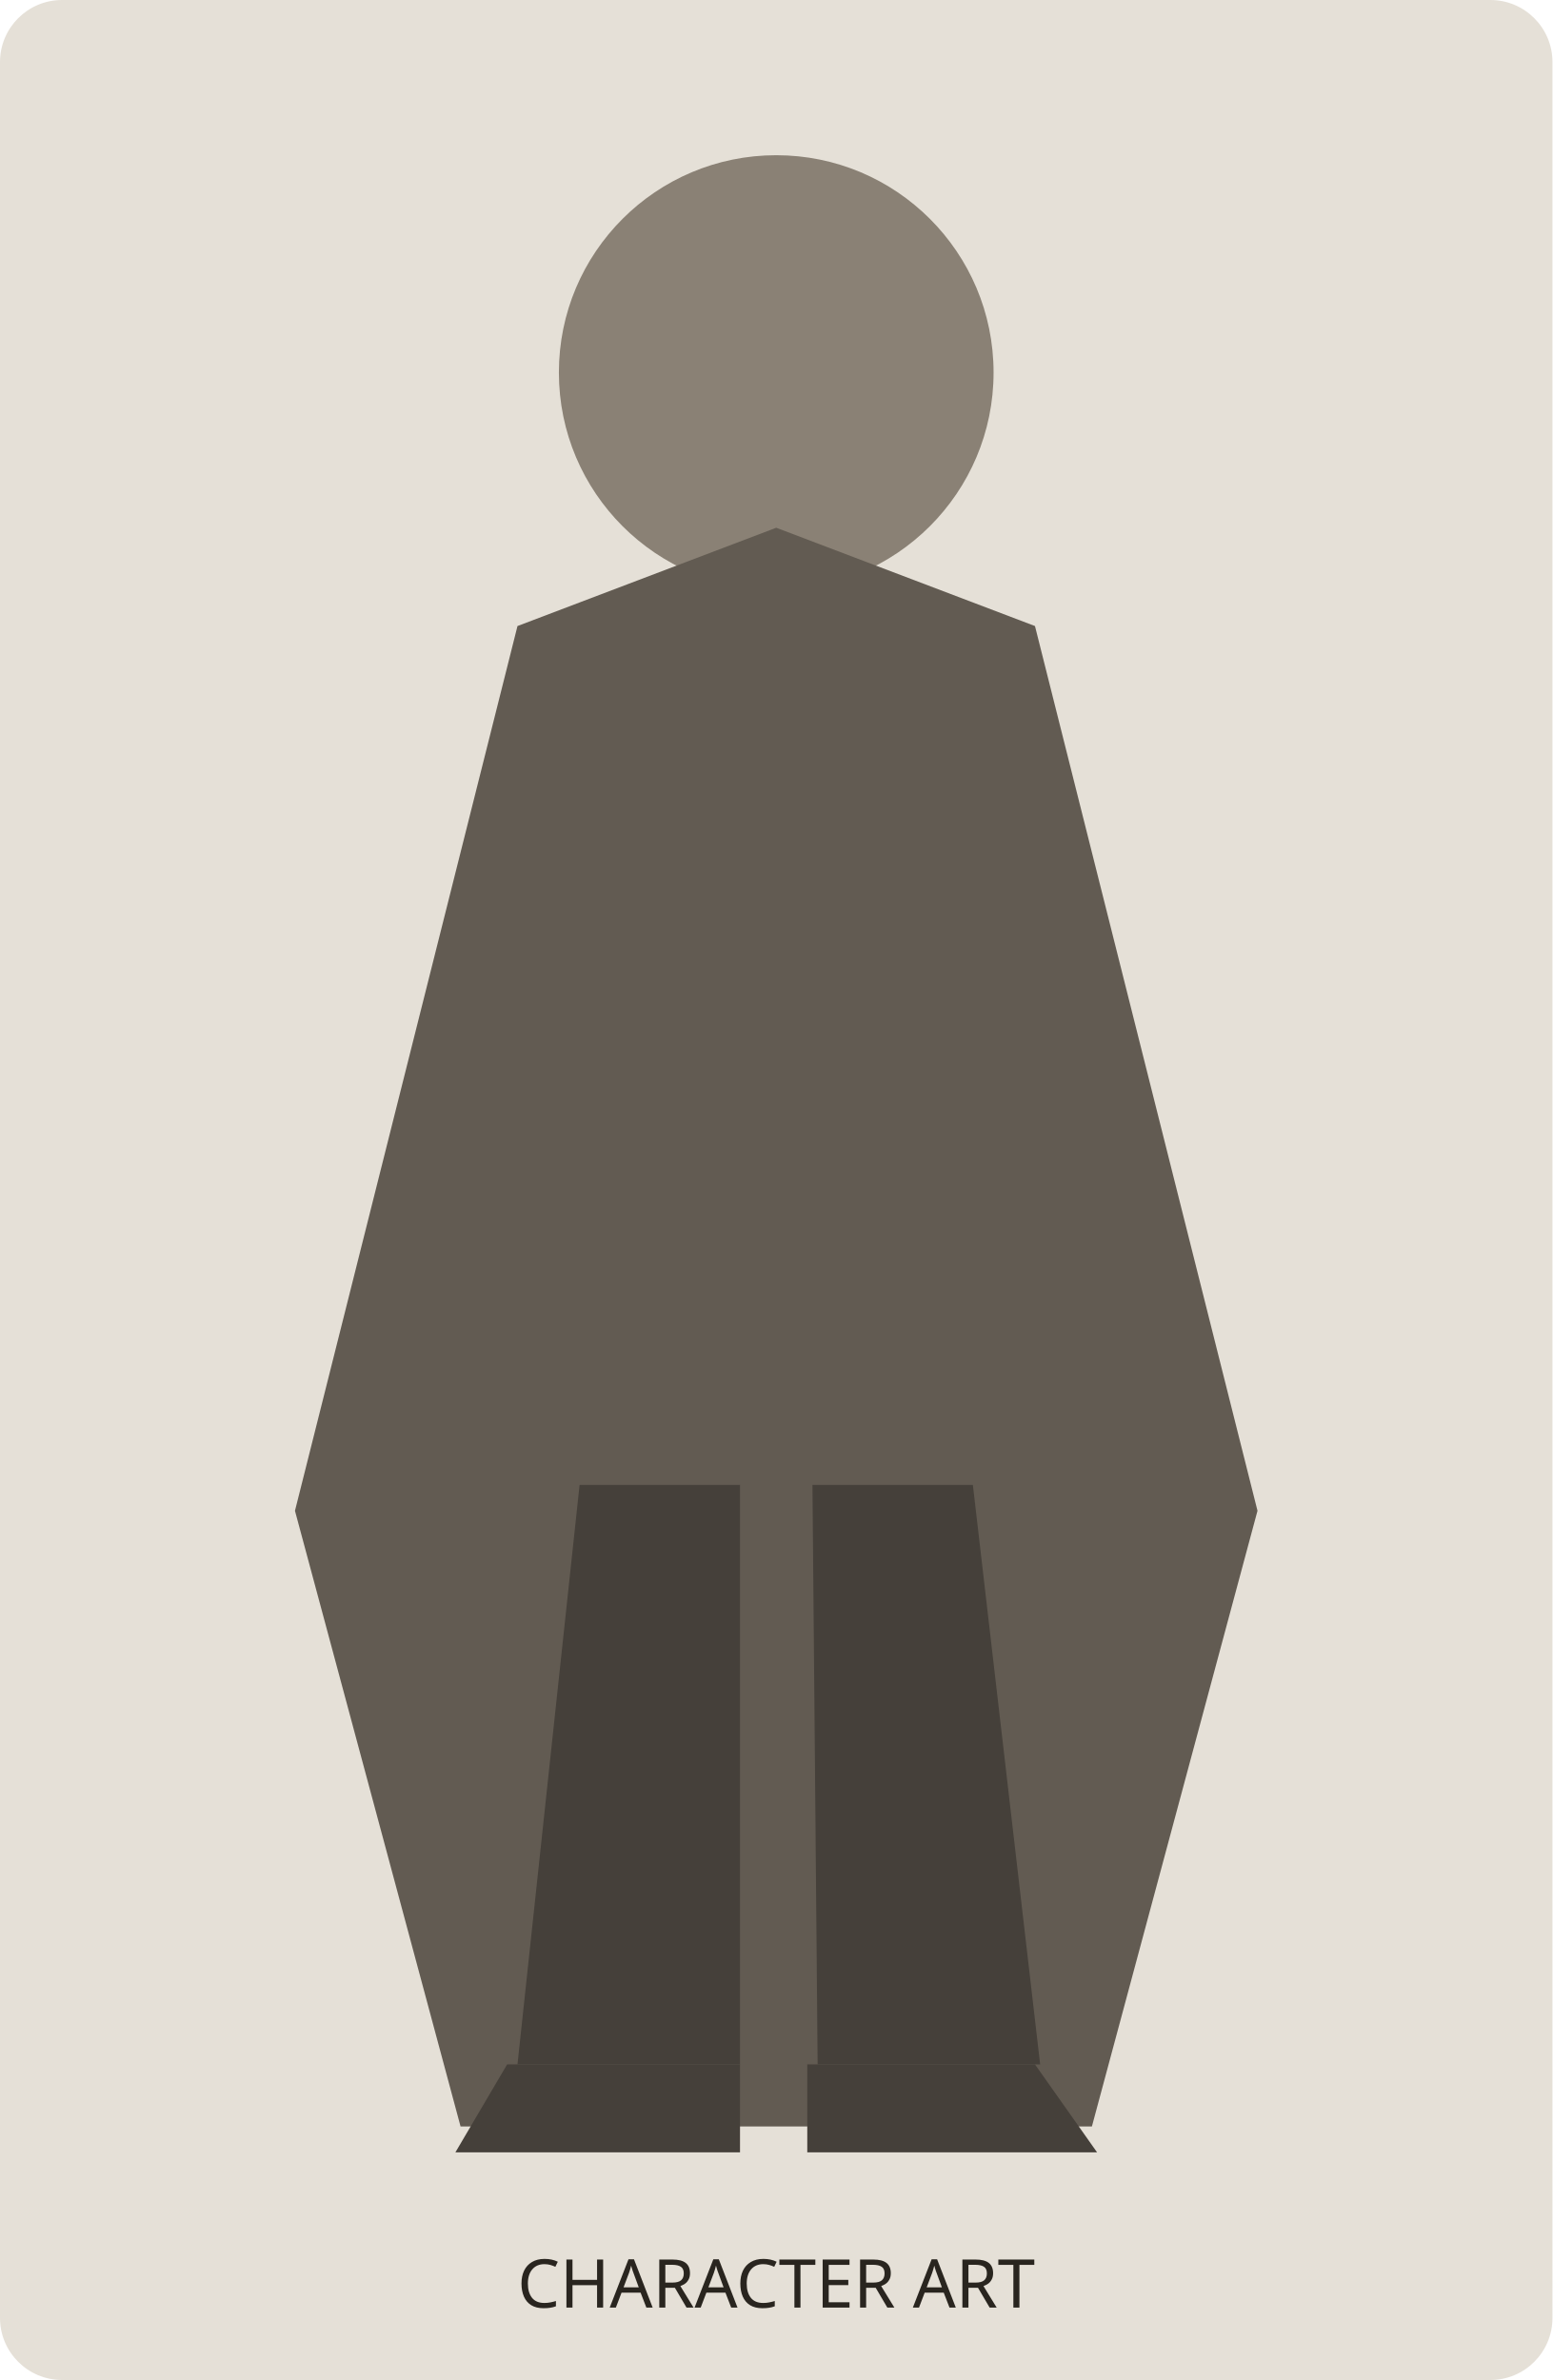
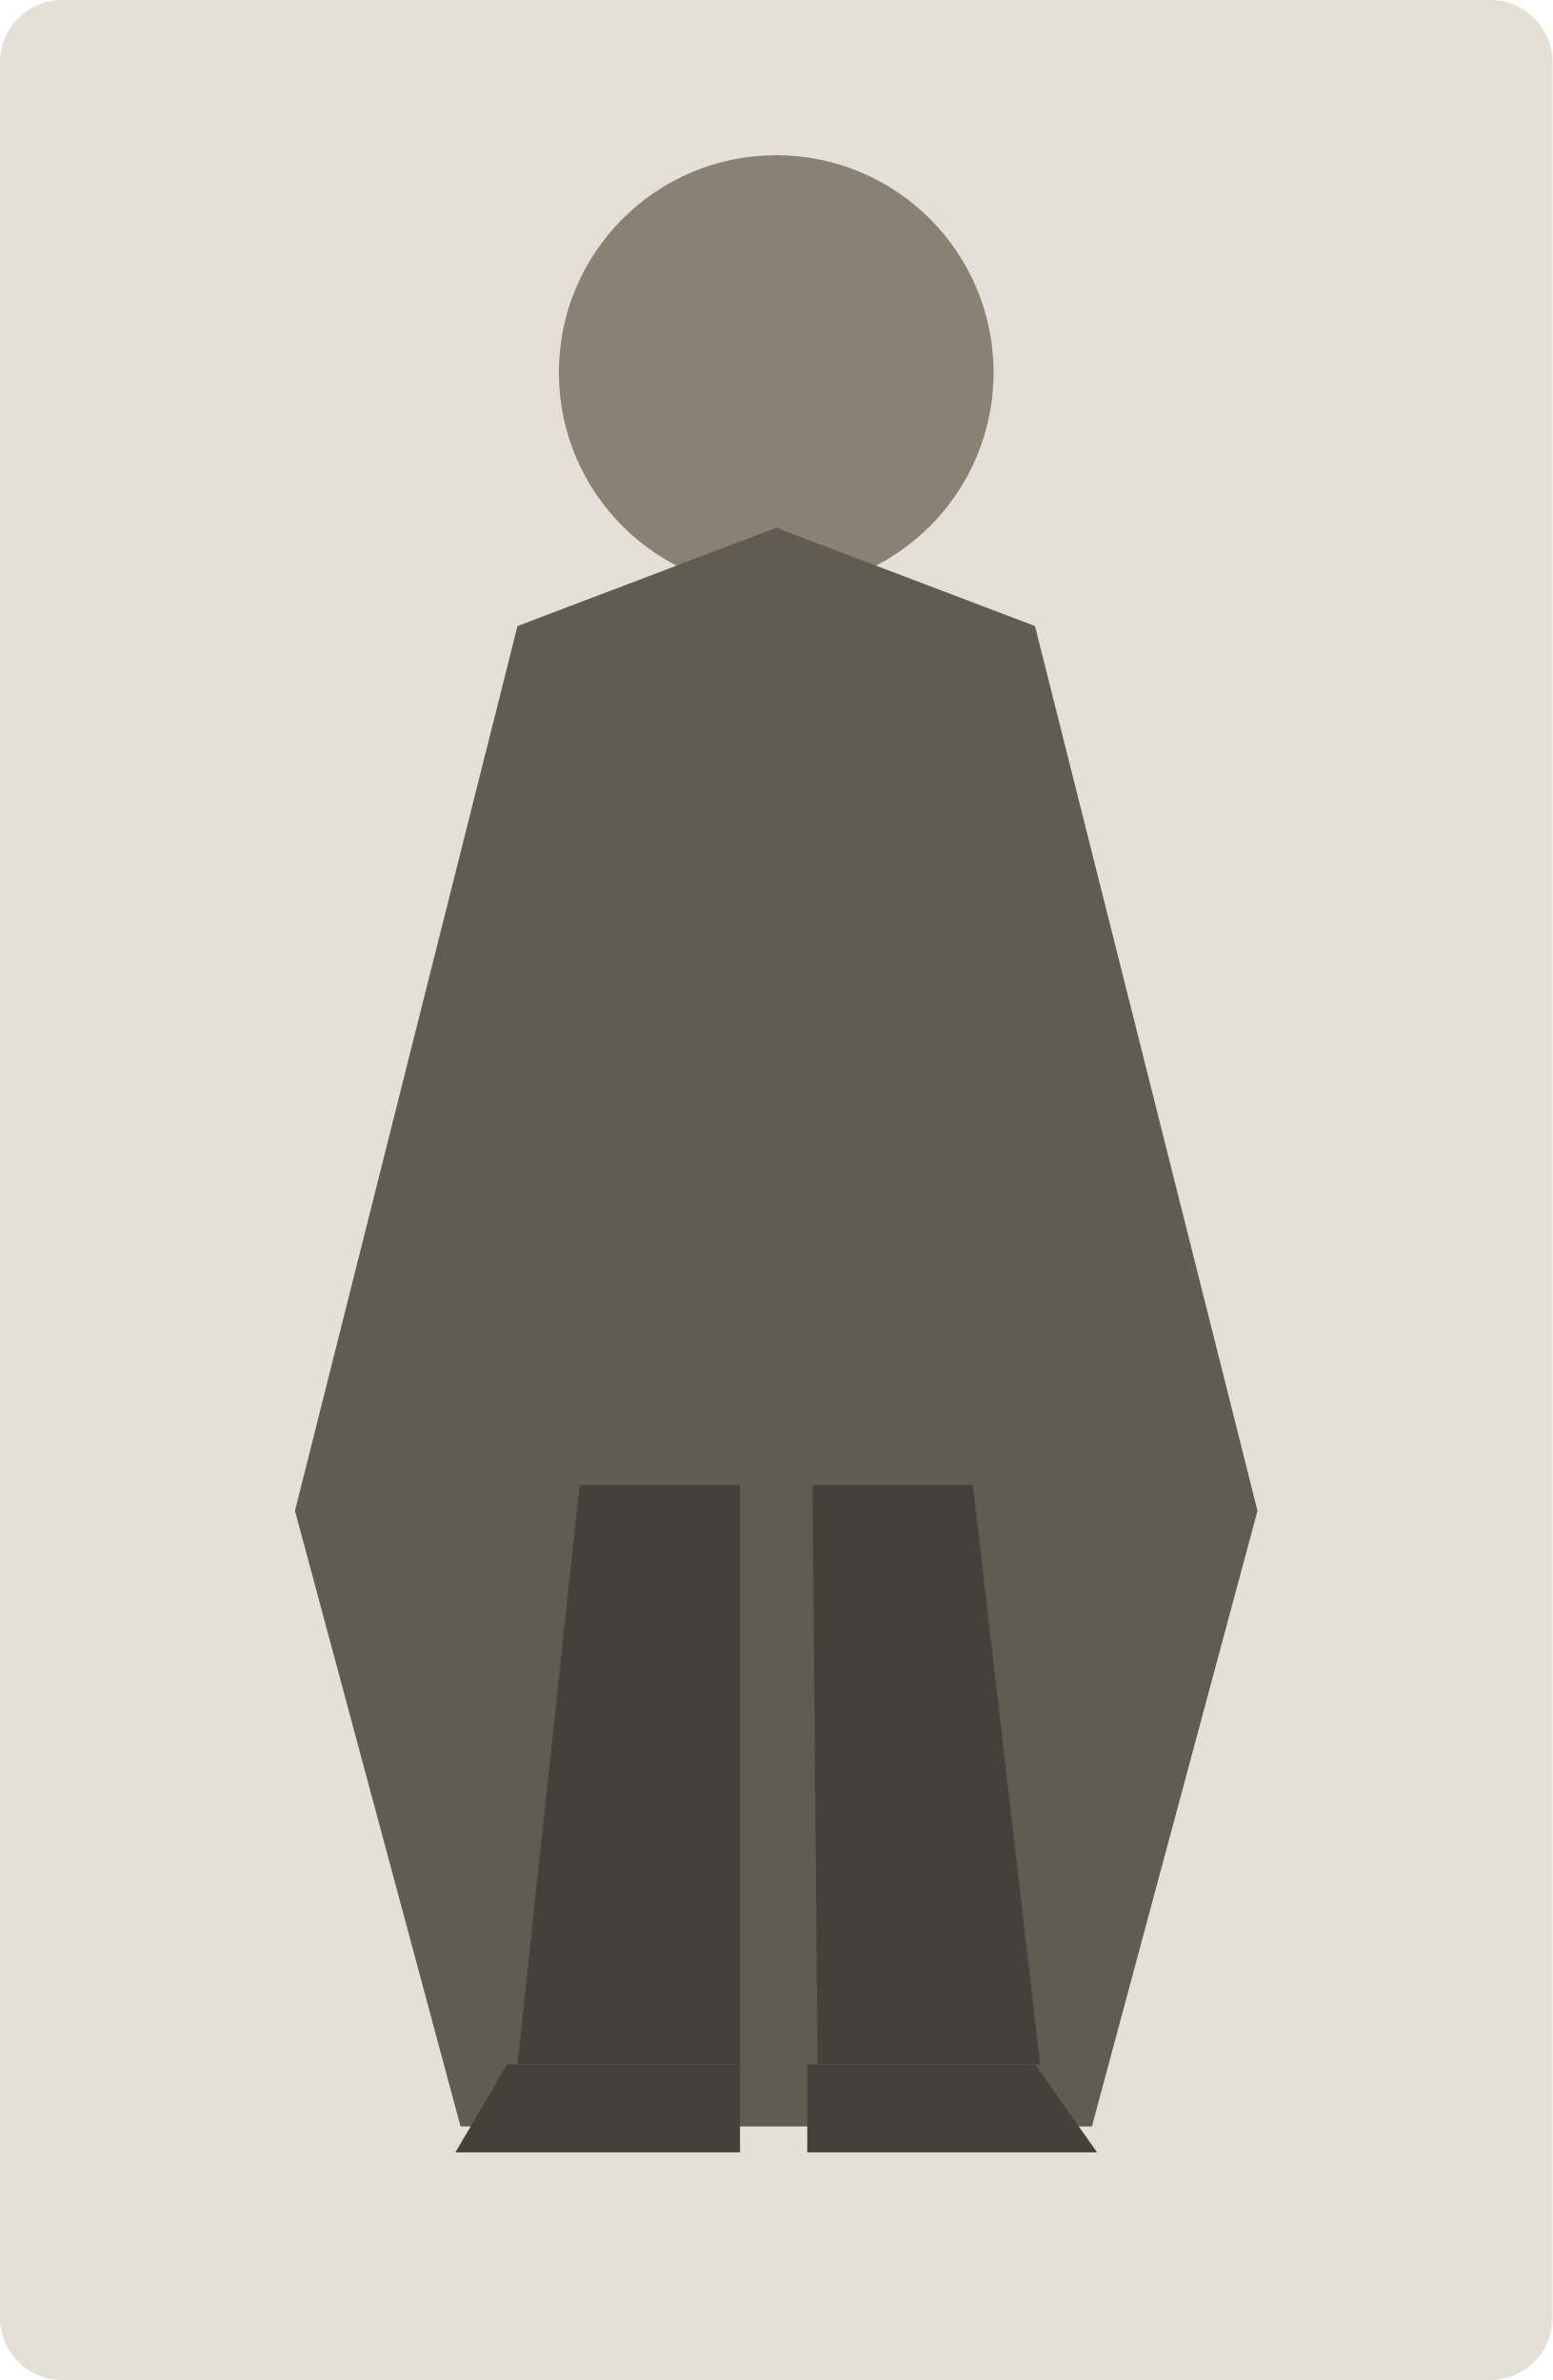
<svg xmlns="http://www.w3.org/2000/svg" width="300" height="460" viewBox="0 0 300 460" role="img" aria-labelledby="title">
  <rect width="300" height="460" rx="12" fill="#e5e0d7" />
  <circle cx="150" cy="72" r="42" fill="#8a8175" />
  <path d="M100 121 150 102l50 19 43 171-32 119H89L57 292Z" fill="#625b52" />
  <path d="M112 287h31v112h-43Zm45 0h31l13 112h-43Z" fill="#45403a" />
  <path d="M98 399h45v17H88Zm58 0h44l12 17h-56Z" fill="#45403a" />
-   <text x="150" y="446" fill="#29251f" font-family="sans-serif" font-size="13" text-anchor="middle">CHARACTER ART</text>
</svg>
